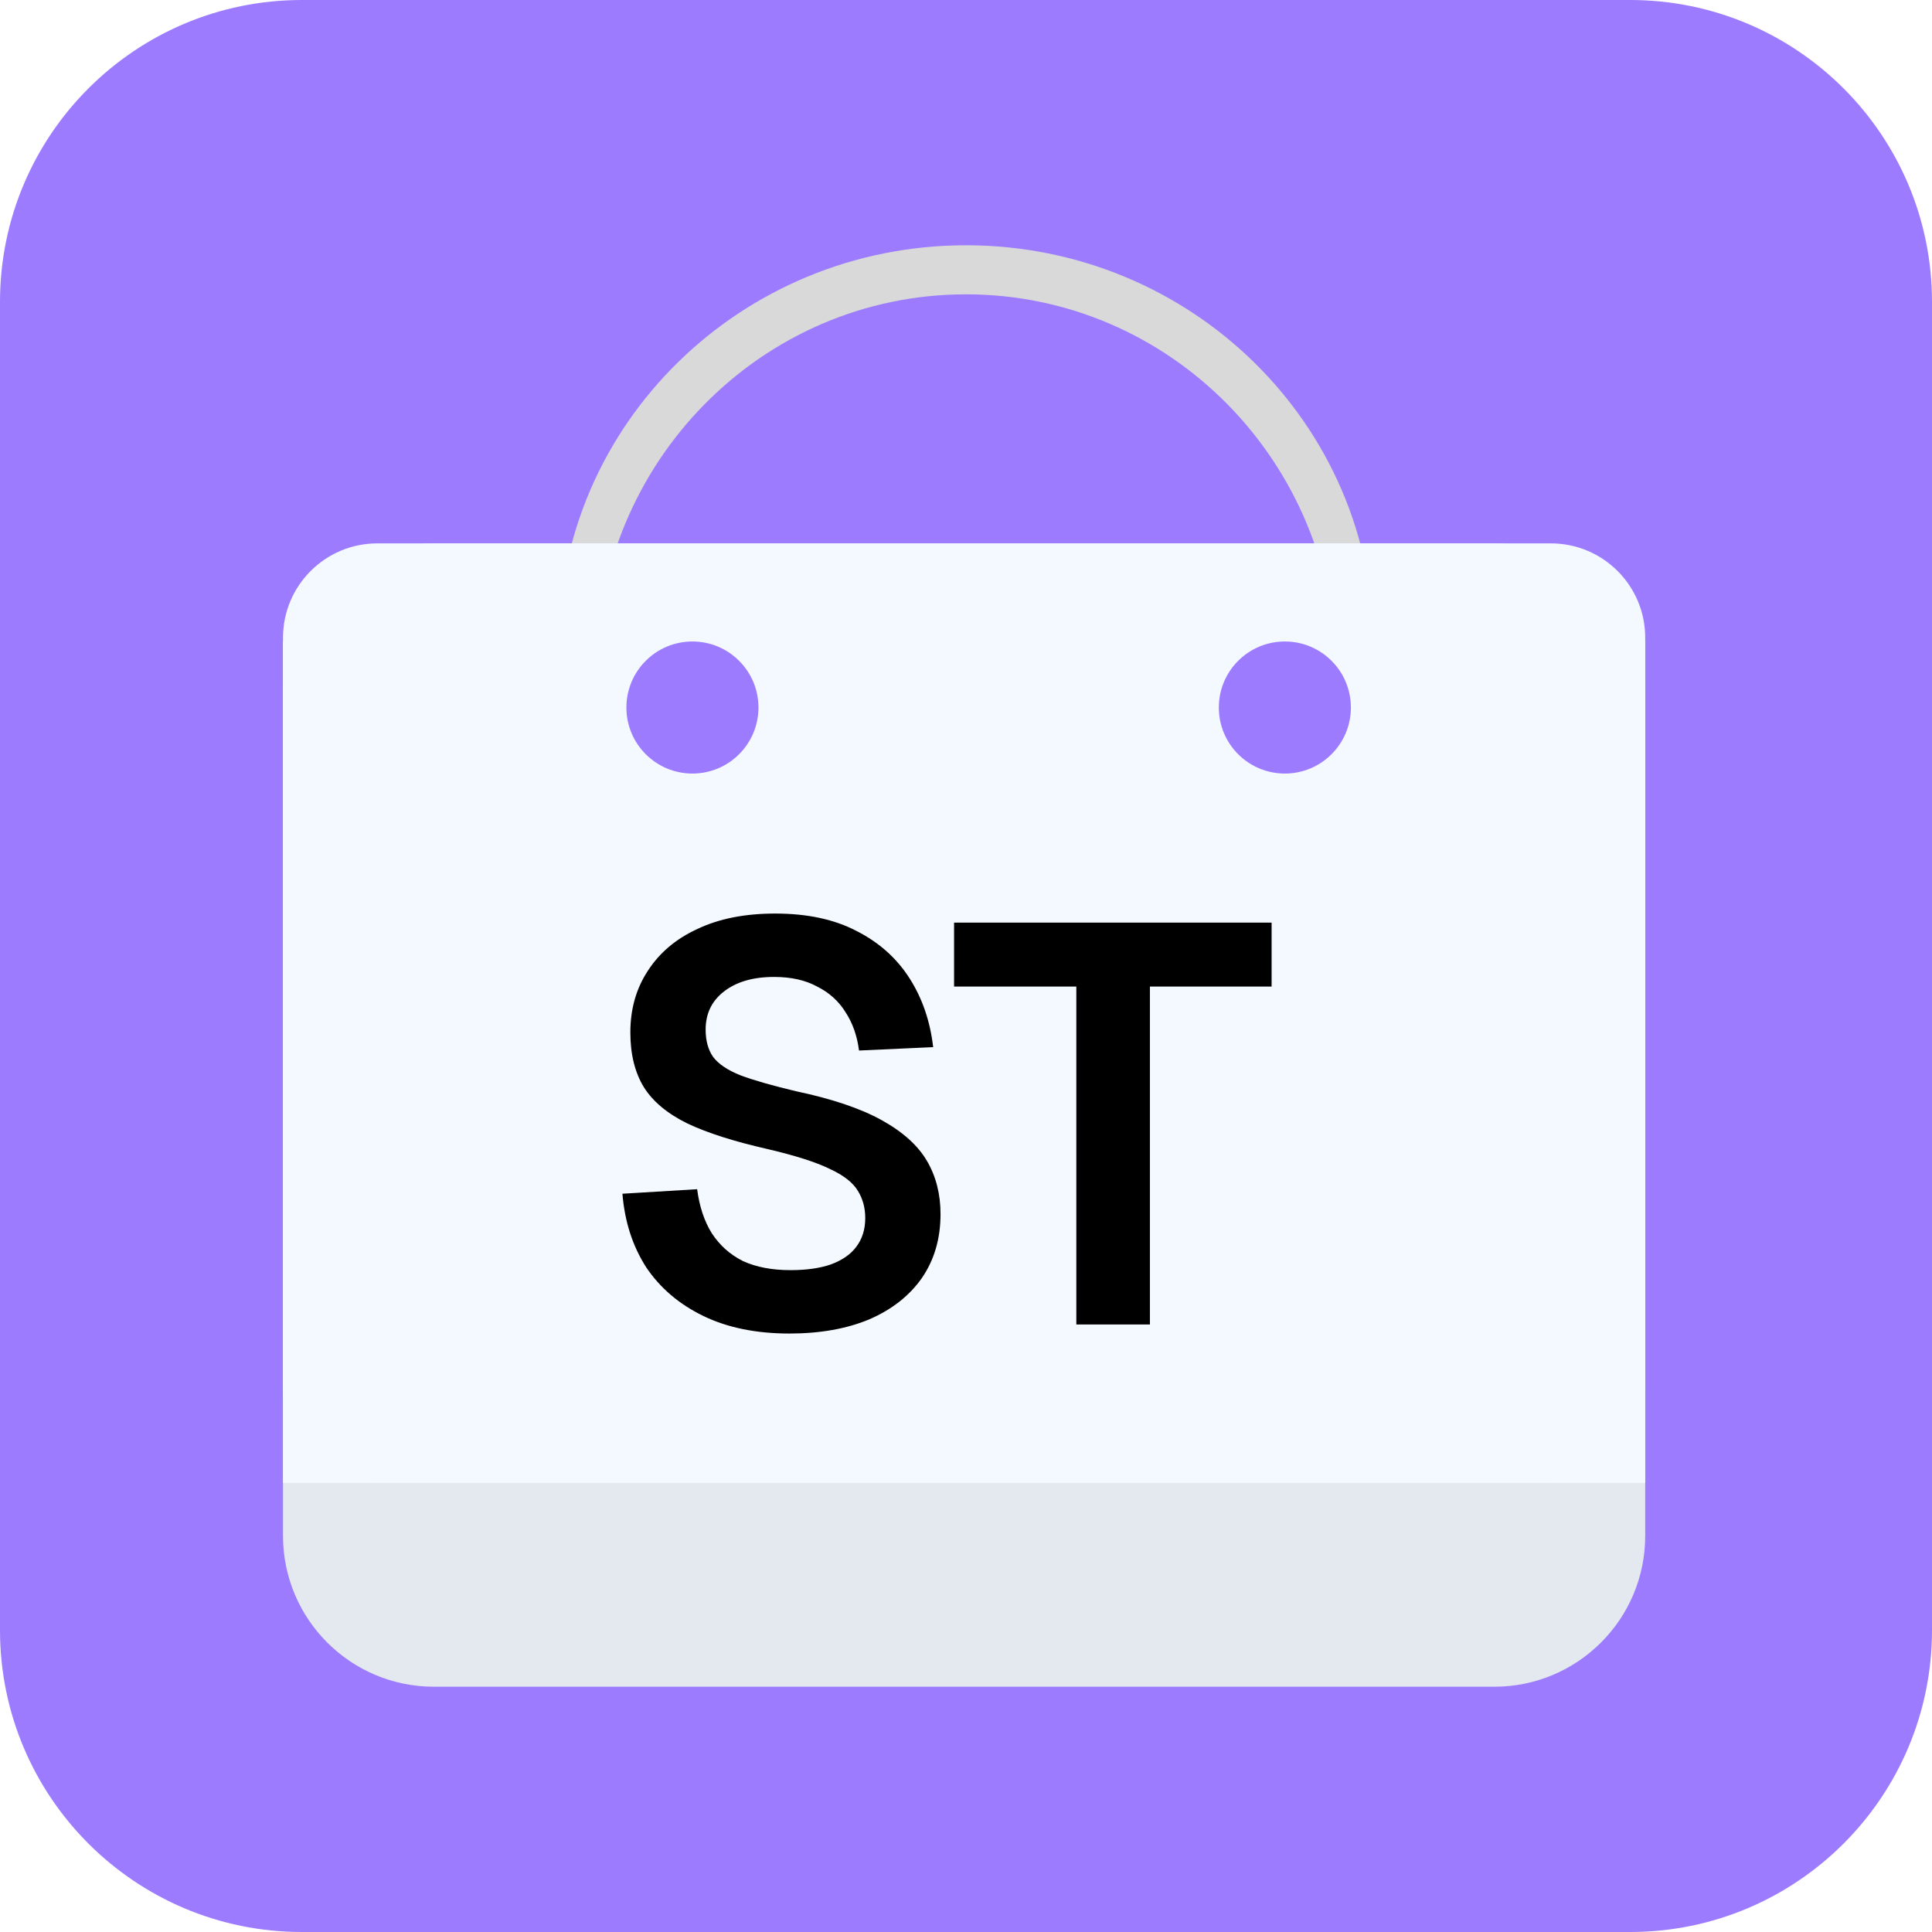
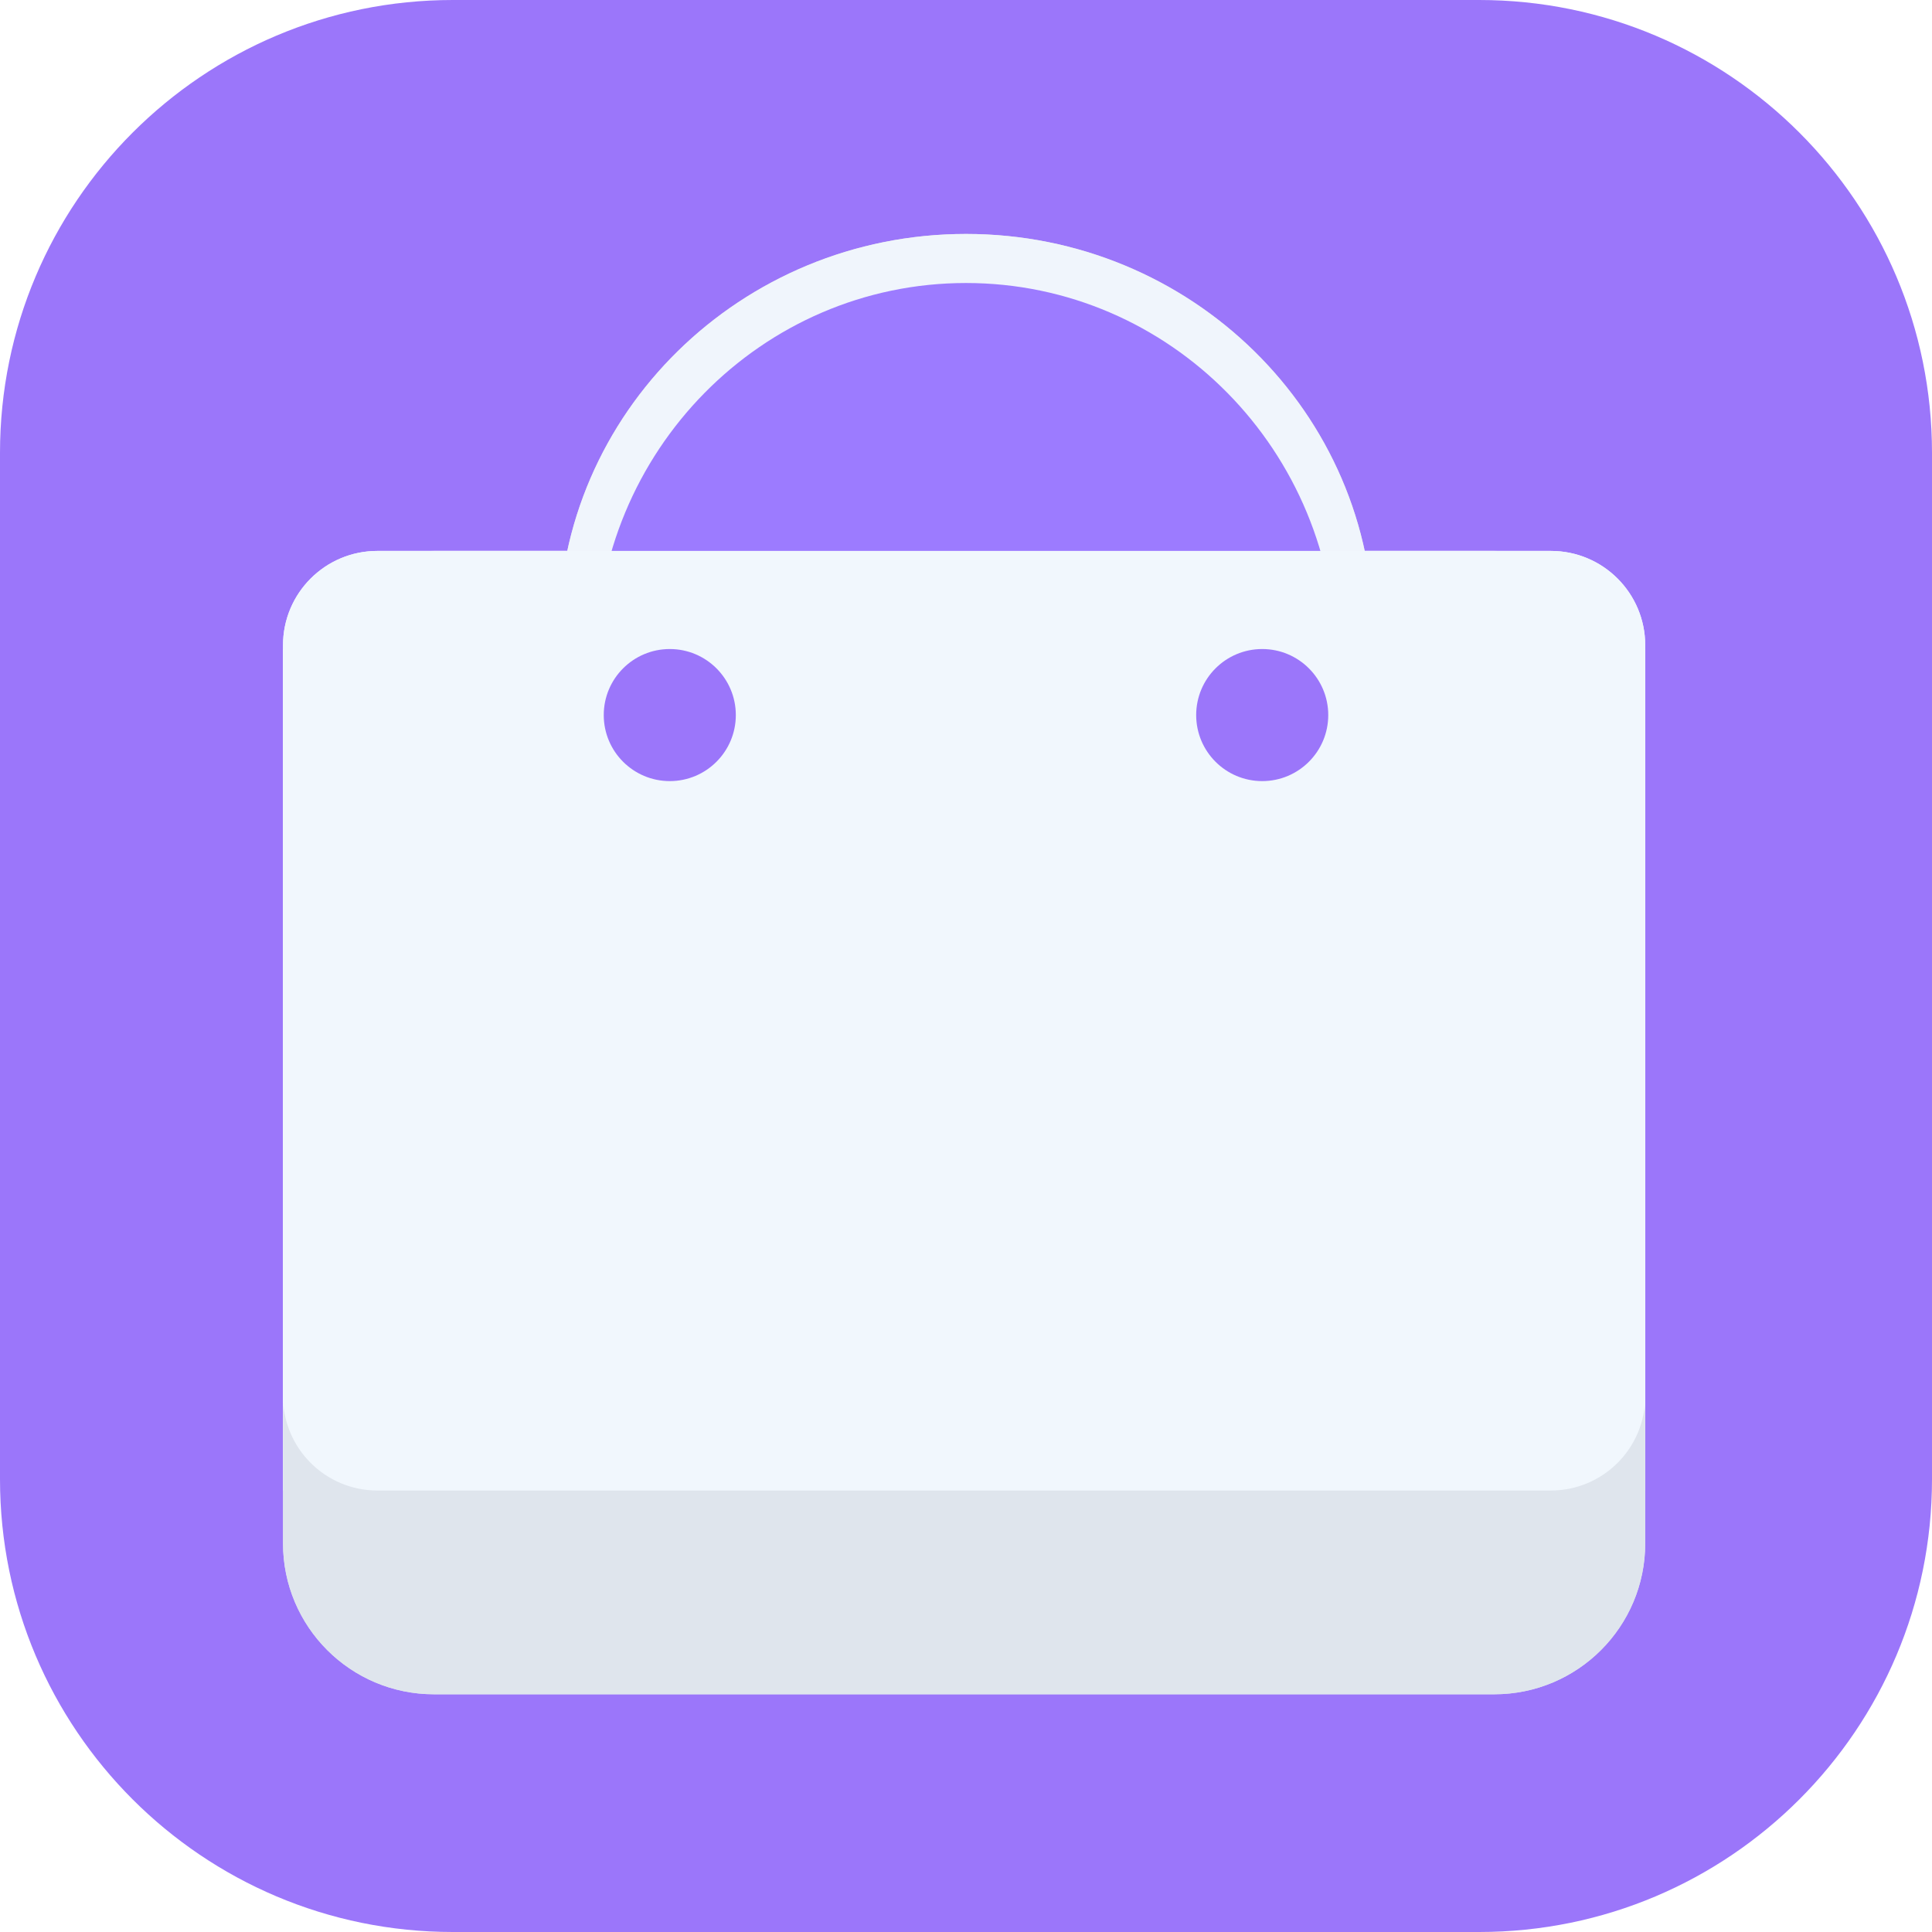
<svg xmlns="http://www.w3.org/2000/svg" width="512" height="512" viewBox="0 0 512 512" fill="none">
-   <rect width="512" height="512" rx="80" fill="#9C7BFF" />
-   <ellipse cx="256" cy="171" rx="108" ry="106" fill="#D9D9D9" />
-   <ellipse cx="256" cy="177.5" rx="98" ry="99.5" fill="#9C7BFF" />
-   <rect x="75" y="144" width="361" height="303" rx="40" fill="#E3E9EF" />
-   <rect x="75" y="170" width="361" height="223" fill="#F3F9FF" />
-   <rect x="75" y="144" width="361" height="249" rx="25" fill="#F3F9FF" />
-   <rect x="323" y="170" width="35" height="35" rx="17.5" fill="#9C7BFF" />
-   <rect x="166" y="170" width="35" height="35" rx="17.5" fill="#9C7BFF" />
-   <path d="M209.2 353.4C200.4 353.4 192.8 351.85 186.4 348.75C180 345.65 174.95 341.35 171.25 335.85C167.65 330.25 165.55 323.75 164.95 316.35L184.75 315.15C185.35 319.75 186.65 323.65 188.65 326.85C190.75 330.05 193.5 332.5 196.9 334.2C200.4 335.8 204.6 336.6 209.5 336.6C213.7 336.6 217.25 336.1 220.15 335.1C223.15 334 225.4 332.45 226.9 330.45C228.5 328.35 229.3 325.8 229.3 322.8C229.3 320.1 228.65 317.7 227.35 315.6C226.05 313.4 223.55 311.45 219.85 309.75C216.15 307.95 210.65 306.2 203.35 304.5C194.55 302.5 187.5 300.25 182.2 297.75C176.9 295.15 173.05 291.95 170.65 288.15C168.25 284.25 167.05 279.4 167.05 273.6C167.05 267.4 168.6 261.95 171.7 257.25C174.8 252.45 179.2 248.75 184.9 246.15C190.6 243.45 197.45 242.1 205.45 242.1C213.95 242.1 221.15 243.65 227.05 246.75C232.95 249.75 237.6 253.9 241 259.2C244.4 264.5 246.5 270.6 247.3 277.5L227.65 278.4C227.15 274.5 225.95 271.1 224.05 268.2C222.25 265.3 219.75 263.05 216.55 261.45C213.45 259.75 209.65 258.9 205.15 258.9C199.55 258.9 195.1 260.2 191.8 262.8C188.6 265.3 187 268.65 187 272.85C187 275.75 187.65 278.15 188.95 280.05C190.35 281.95 192.8 283.6 196.3 285C199.8 286.3 204.7 287.7 211 289.2C220.5 291.2 228.05 293.75 233.65 296.85C239.25 299.95 243.25 303.55 245.65 307.65C248.05 311.75 249.25 316.45 249.25 321.75C249.25 328.25 247.6 333.9 244.3 338.7C241 343.4 236.35 347.05 230.35 349.65C224.35 352.15 217.3 353.4 209.2 353.4ZM285.239 351V261.45H252.839V244.5H336.989V261.45H304.739V351H285.239Z" fill="black" />
+   <rect width="512" height="512" rx="120" fill="#9B76FA" />
+   <ellipse cx="256" cy="168" rx="108" ry="106" fill="#D9D9D9" />
+   <ellipse cx="256" cy="174.5" rx="98" ry="99.5" fill="#9C7BFF" />
+   <rect x="75" y="146" width="361" height="303" rx="40" fill="#E3E9EF" />
+   <rect x="75" y="172" width="361" height="223" fill="#F3F9FF" />
+   <rect x="75" y="146" width="361" height="249" rx="25" fill="#F3F9FF" />
+   <ellipse cx="256" cy="168" rx="108" ry="106" fill="#F0F5FC" />
+   <ellipse cx="256" cy="174.5" rx="98" ry="99.5" fill="#9C7BFF" />
+   <rect x="151" y="172" width="220" height="50" fill="#9B76FA" />
+   <rect x="75" y="336" width="361" height="113" rx="40" fill="#DFE5ED" />
+   <path d="M411 146C424.807 146 436 157.193 436 171V370C436 383.807 424.807 395 411 395H100C86.193 395 75 383.807 75 370V171C75 157.193 86.193 146 100 146H411ZM177.5 172C167.835 172 160 179.835 160 189.5C160 199.165 167.835 207 177.5 207C187.165 207 195 199.165 195 189.5C195 179.835 187.165 172 177.5 172ZM334.5 172C324.835 172 317 179.835 317 189.5C317 199.165 324.835 207 334.5 207C344.165 207 352 199.165 352 189.5C352 179.835 344.165 172 334.5 172Z" fill="#F1F7FD" />
</svg>
